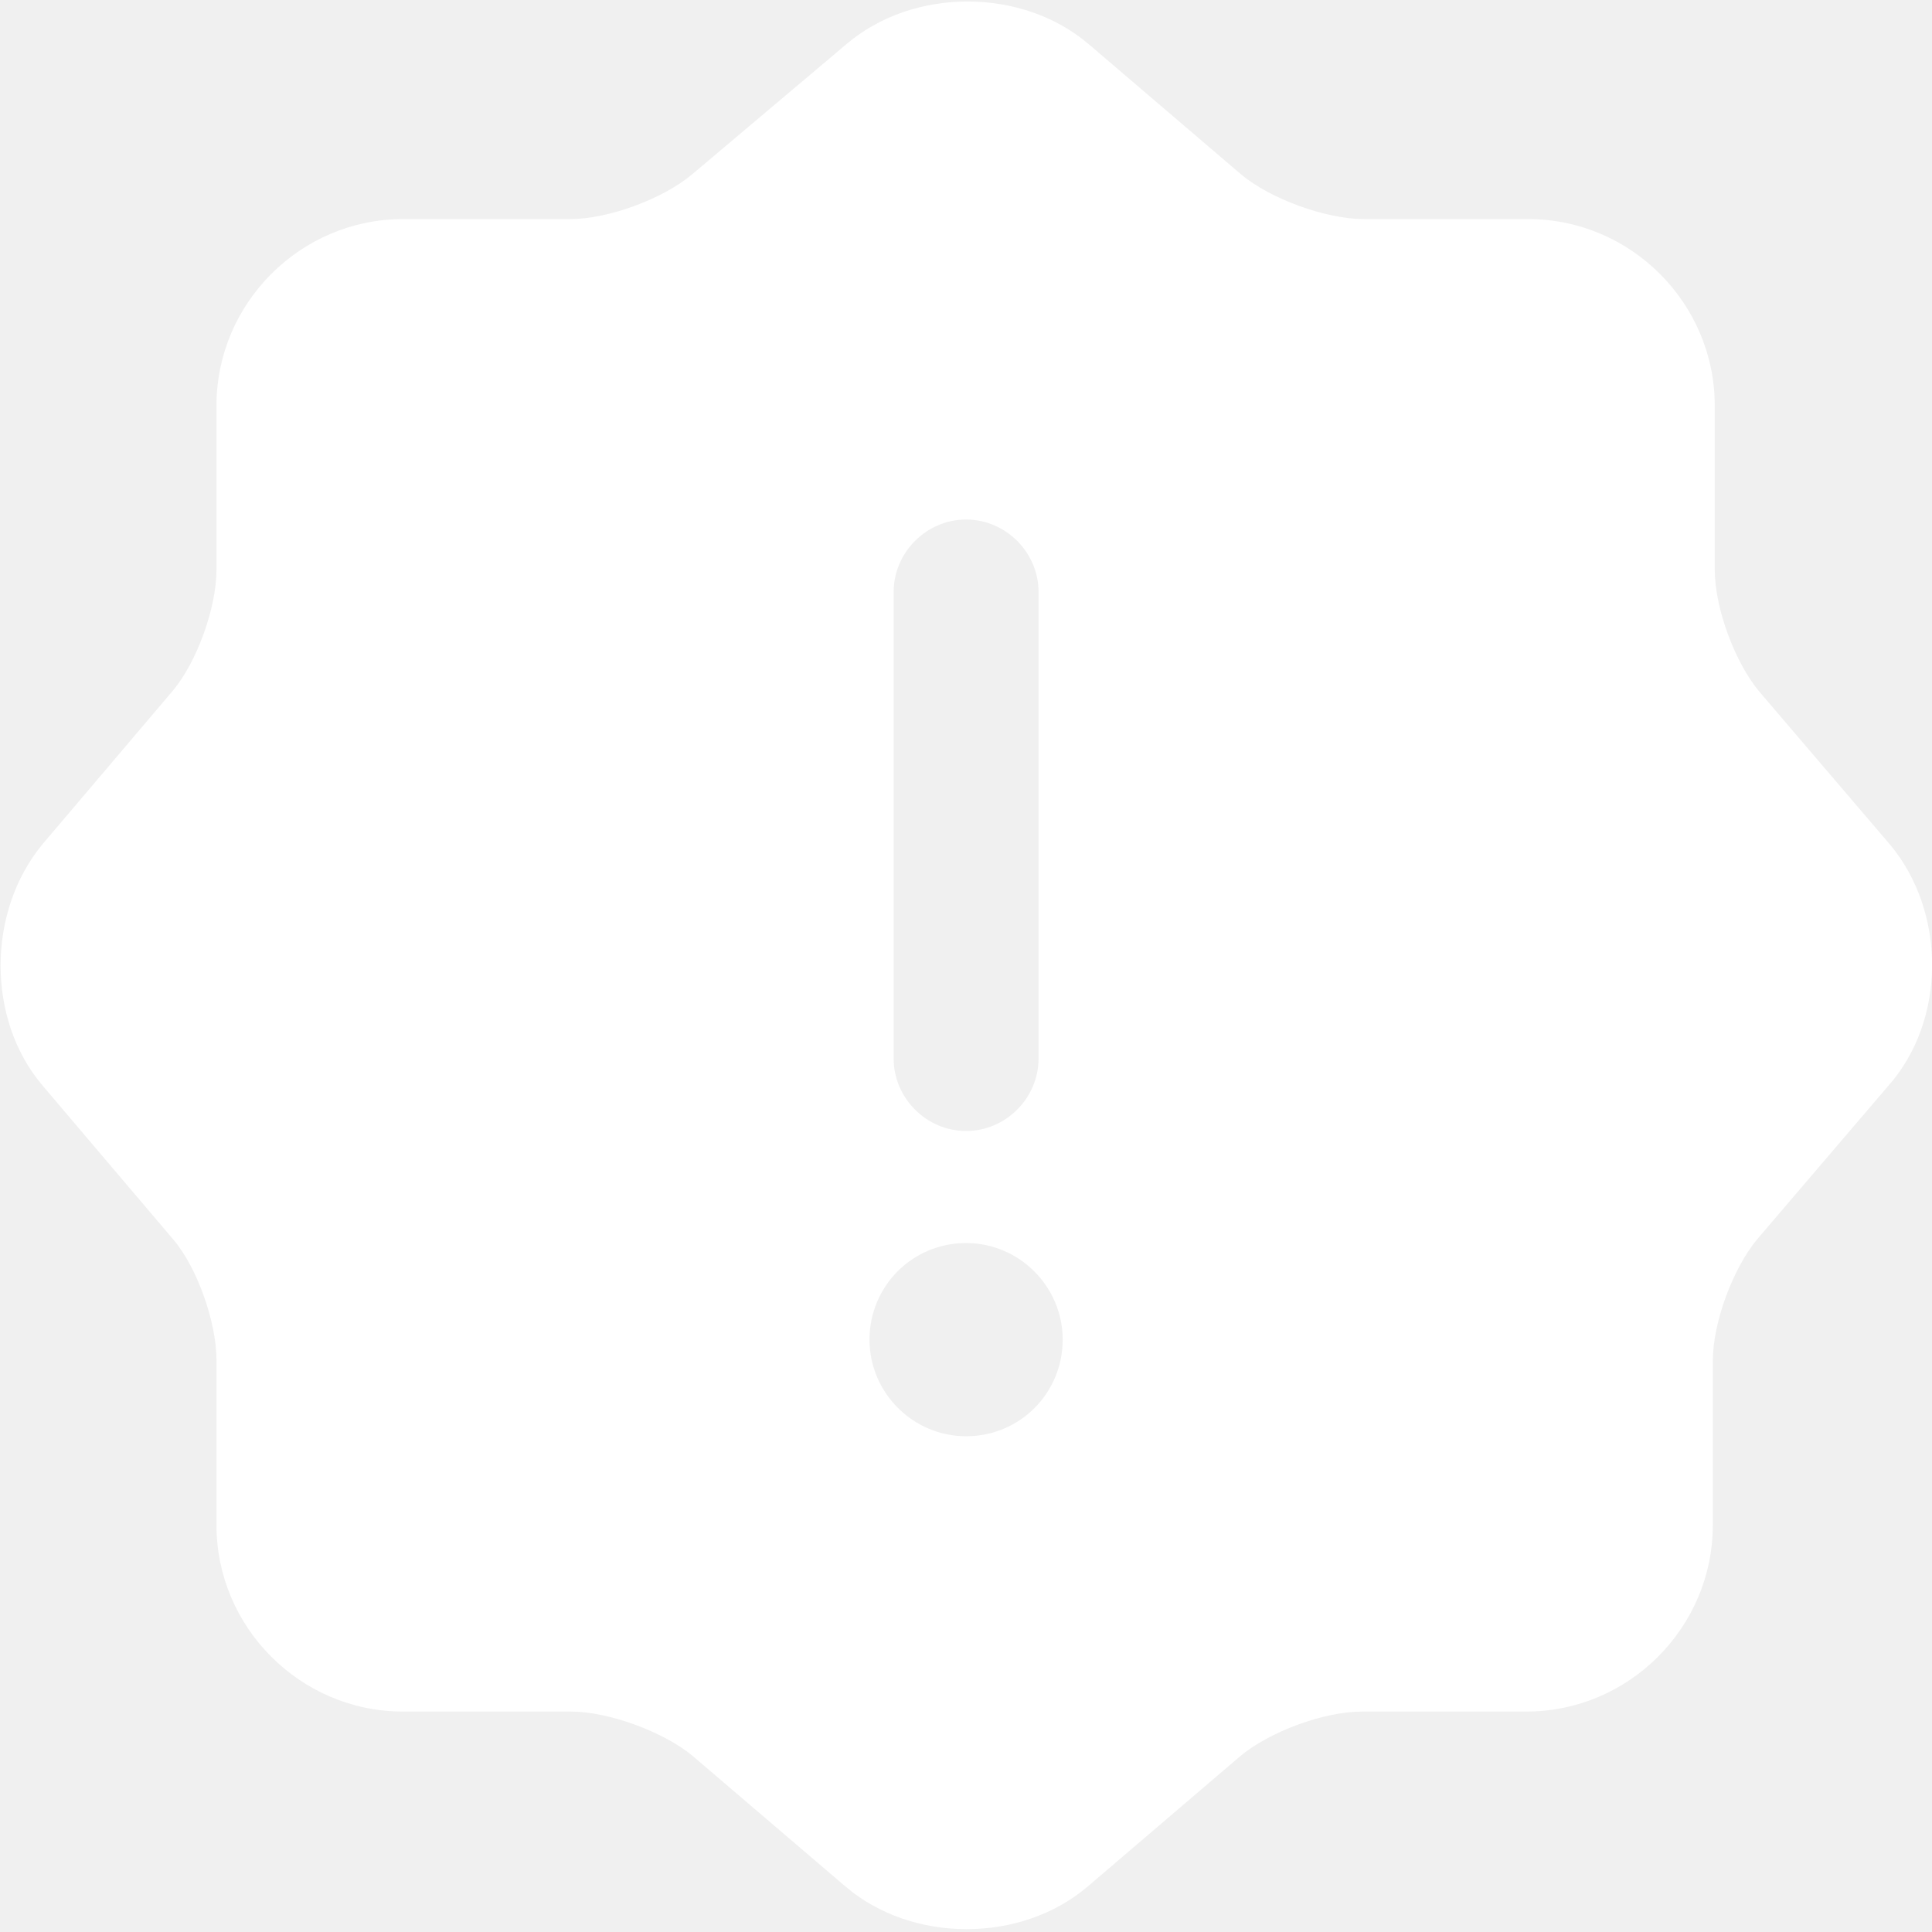
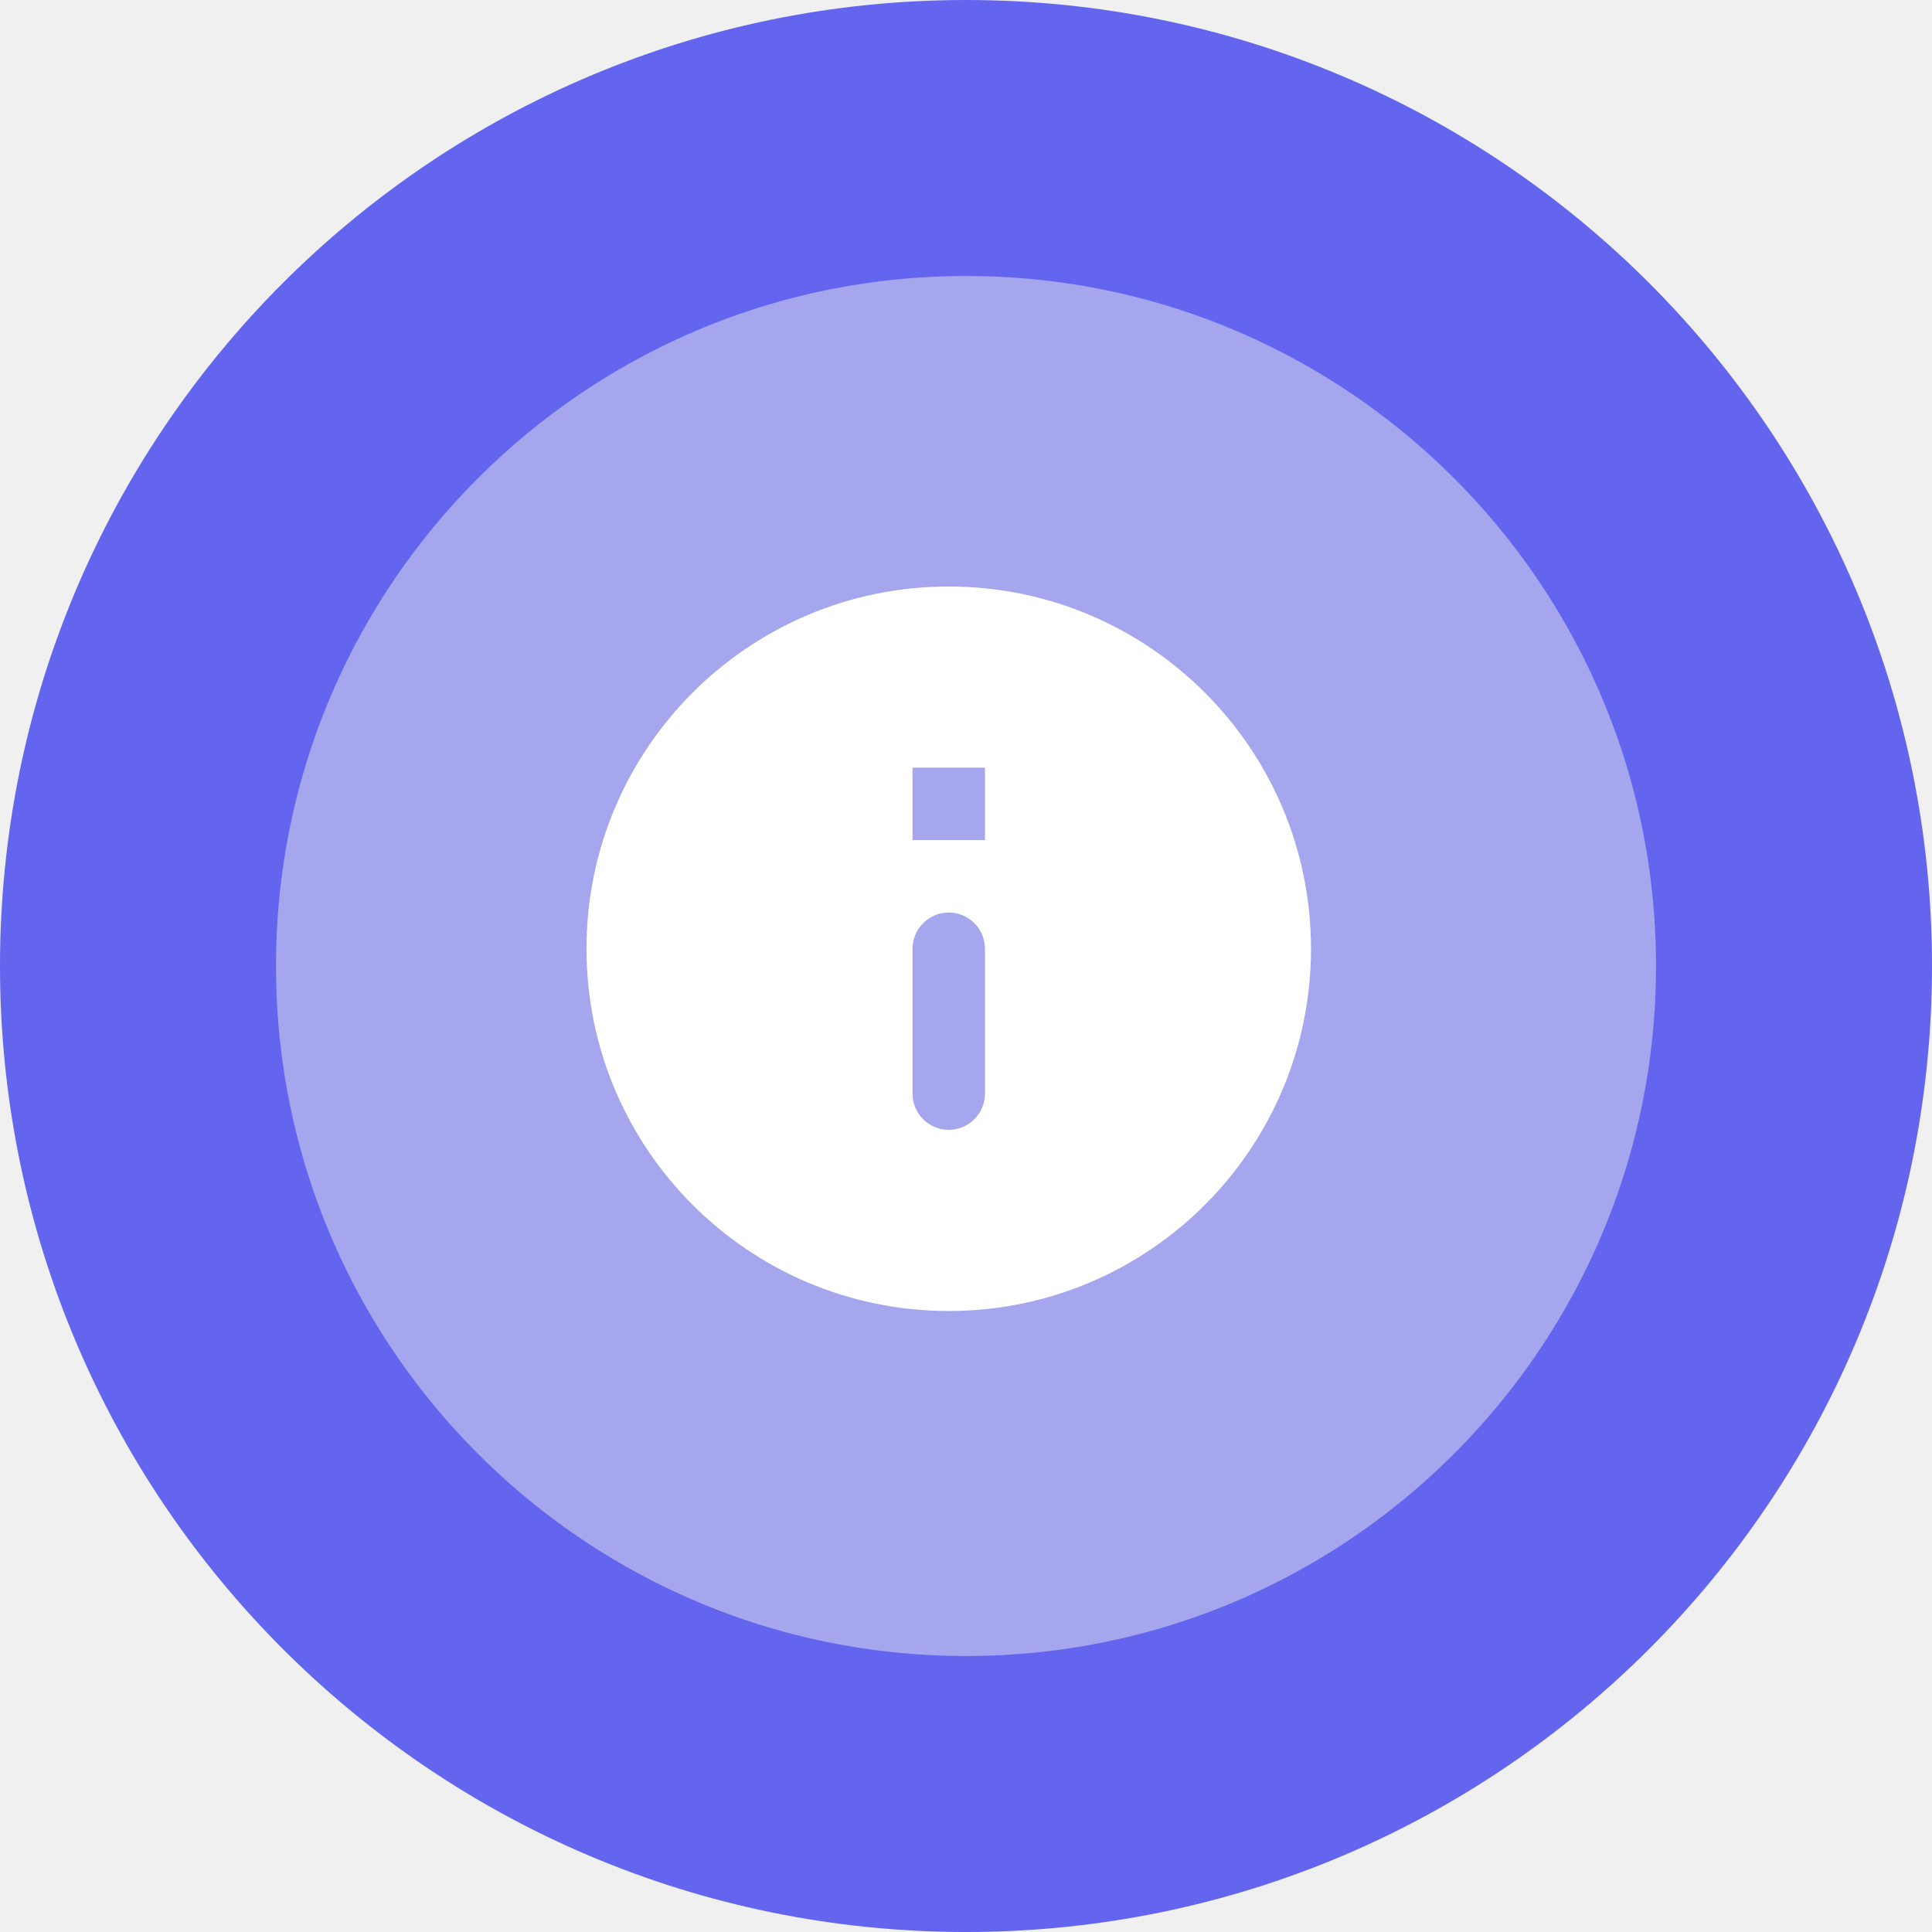
- <svg xmlns="http://www.w3.org/2000/svg" width="20" height="20" viewBox="0 0 20 20" fill="none">
-   <path d="M19.561 8.738L18.211 7.158C17.961 6.858 17.751 6.298 17.751 5.898V4.198C17.751 3.138 16.881 2.268 15.821 2.268H14.121C13.721 2.268 13.151 2.058 12.851 1.808L11.271 0.458C10.581 -0.132 9.451 -0.132 8.761 0.458L7.161 1.808C6.861 2.058 6.301 2.268 5.901 2.268H4.171C3.111 2.268 2.241 3.138 2.241 4.198V5.898C2.241 6.288 2.041 6.848 1.791 7.148L0.441 8.738C-0.139 9.438 -0.139 10.558 0.441 11.238L1.791 12.828C2.041 13.118 2.241 13.688 2.241 14.078V15.788C2.241 16.848 3.111 17.718 4.171 17.718H5.911C6.301 17.718 6.871 17.928 7.171 18.178L8.751 19.528C9.441 20.118 10.571 20.118 11.261 19.528L12.841 18.178C13.141 17.928 13.701 17.718 14.101 17.718H15.801C16.861 17.718 17.731 16.848 17.731 15.788V14.088C17.731 13.688 17.941 13.128 18.191 12.828L19.541 11.248C20.151 10.568 20.151 9.438 19.561 8.738ZM9.251 6.128C9.251 5.718 9.591 5.378 10.001 5.378C10.411 5.378 10.751 5.718 10.751 6.128V10.958C10.751 11.368 10.411 11.708 10.001 11.708C9.591 11.708 9.251 11.368 9.251 10.958V6.128ZM10.001 14.868C9.451 14.868 9.001 14.418 9.001 13.868C9.001 13.318 9.441 12.868 10.001 12.868C10.551 12.868 11.001 13.318 11.001 13.868C11.001 14.418 10.561 14.868 10.001 14.868Z" fill="white" />
+ <svg xmlns="http://www.w3.org/2000/svg" width="56" height="56" viewBox="0 0 56 56" fill="none">
+   <rect x="4" y="4" width="48" height="48" rx="24" fill="#A5A6EE" />
+   <path d="M27.5 17C21.704 17 17 21.704 17 27.5C17 33.296 21.704 38 27.5 38C33.296 38 38 33.296 38 27.5C38 21.704 33.296 17 27.5 17ZM27.5 32.75C26.922 32.75 26.45 32.278 26.45 31.7V27.5C26.45 26.922 26.922 26.45 27.5 26.45C28.078 26.45 28.55 26.922 28.55 27.5V31.7C28.55 32.278 28.078 32.75 27.5 32.75ZM28.55 24.35H26.45V22.25H28.55V24.35Z" fill="white" />
+   <rect x="4" y="4" width="48" height="48" rx="24" stroke="#6365EF" stroke-width="8" />
</svg>
